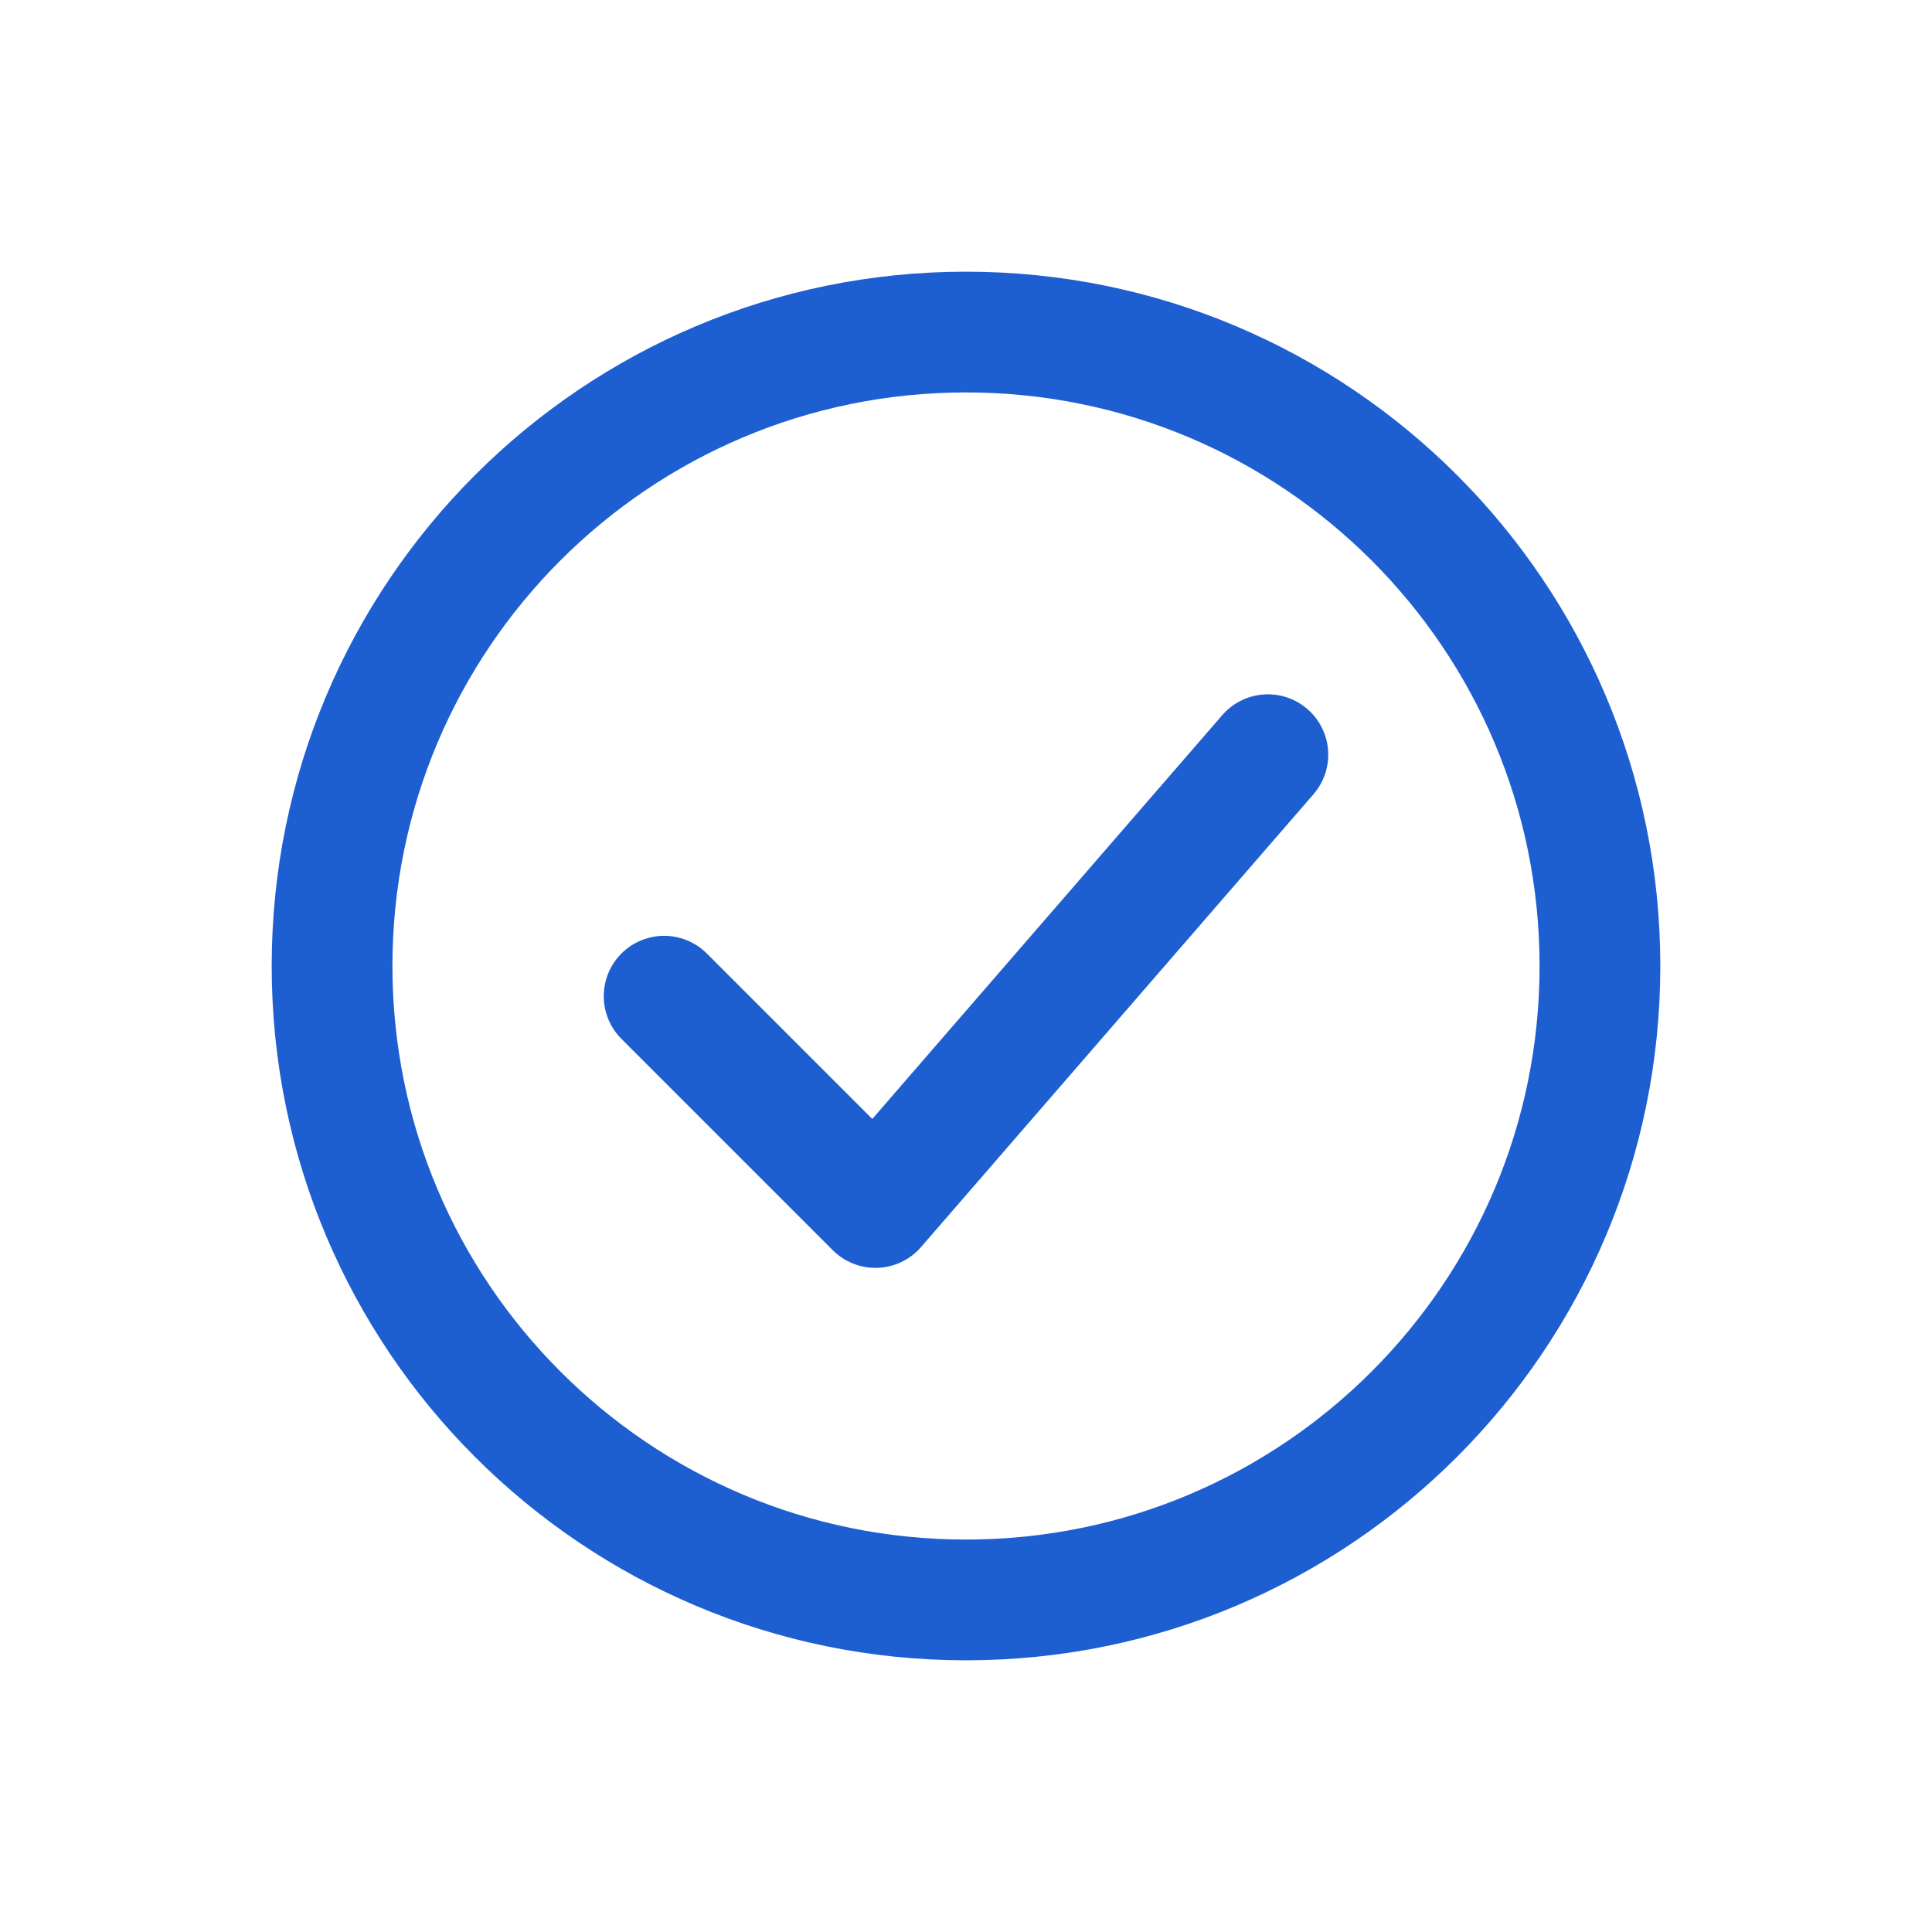
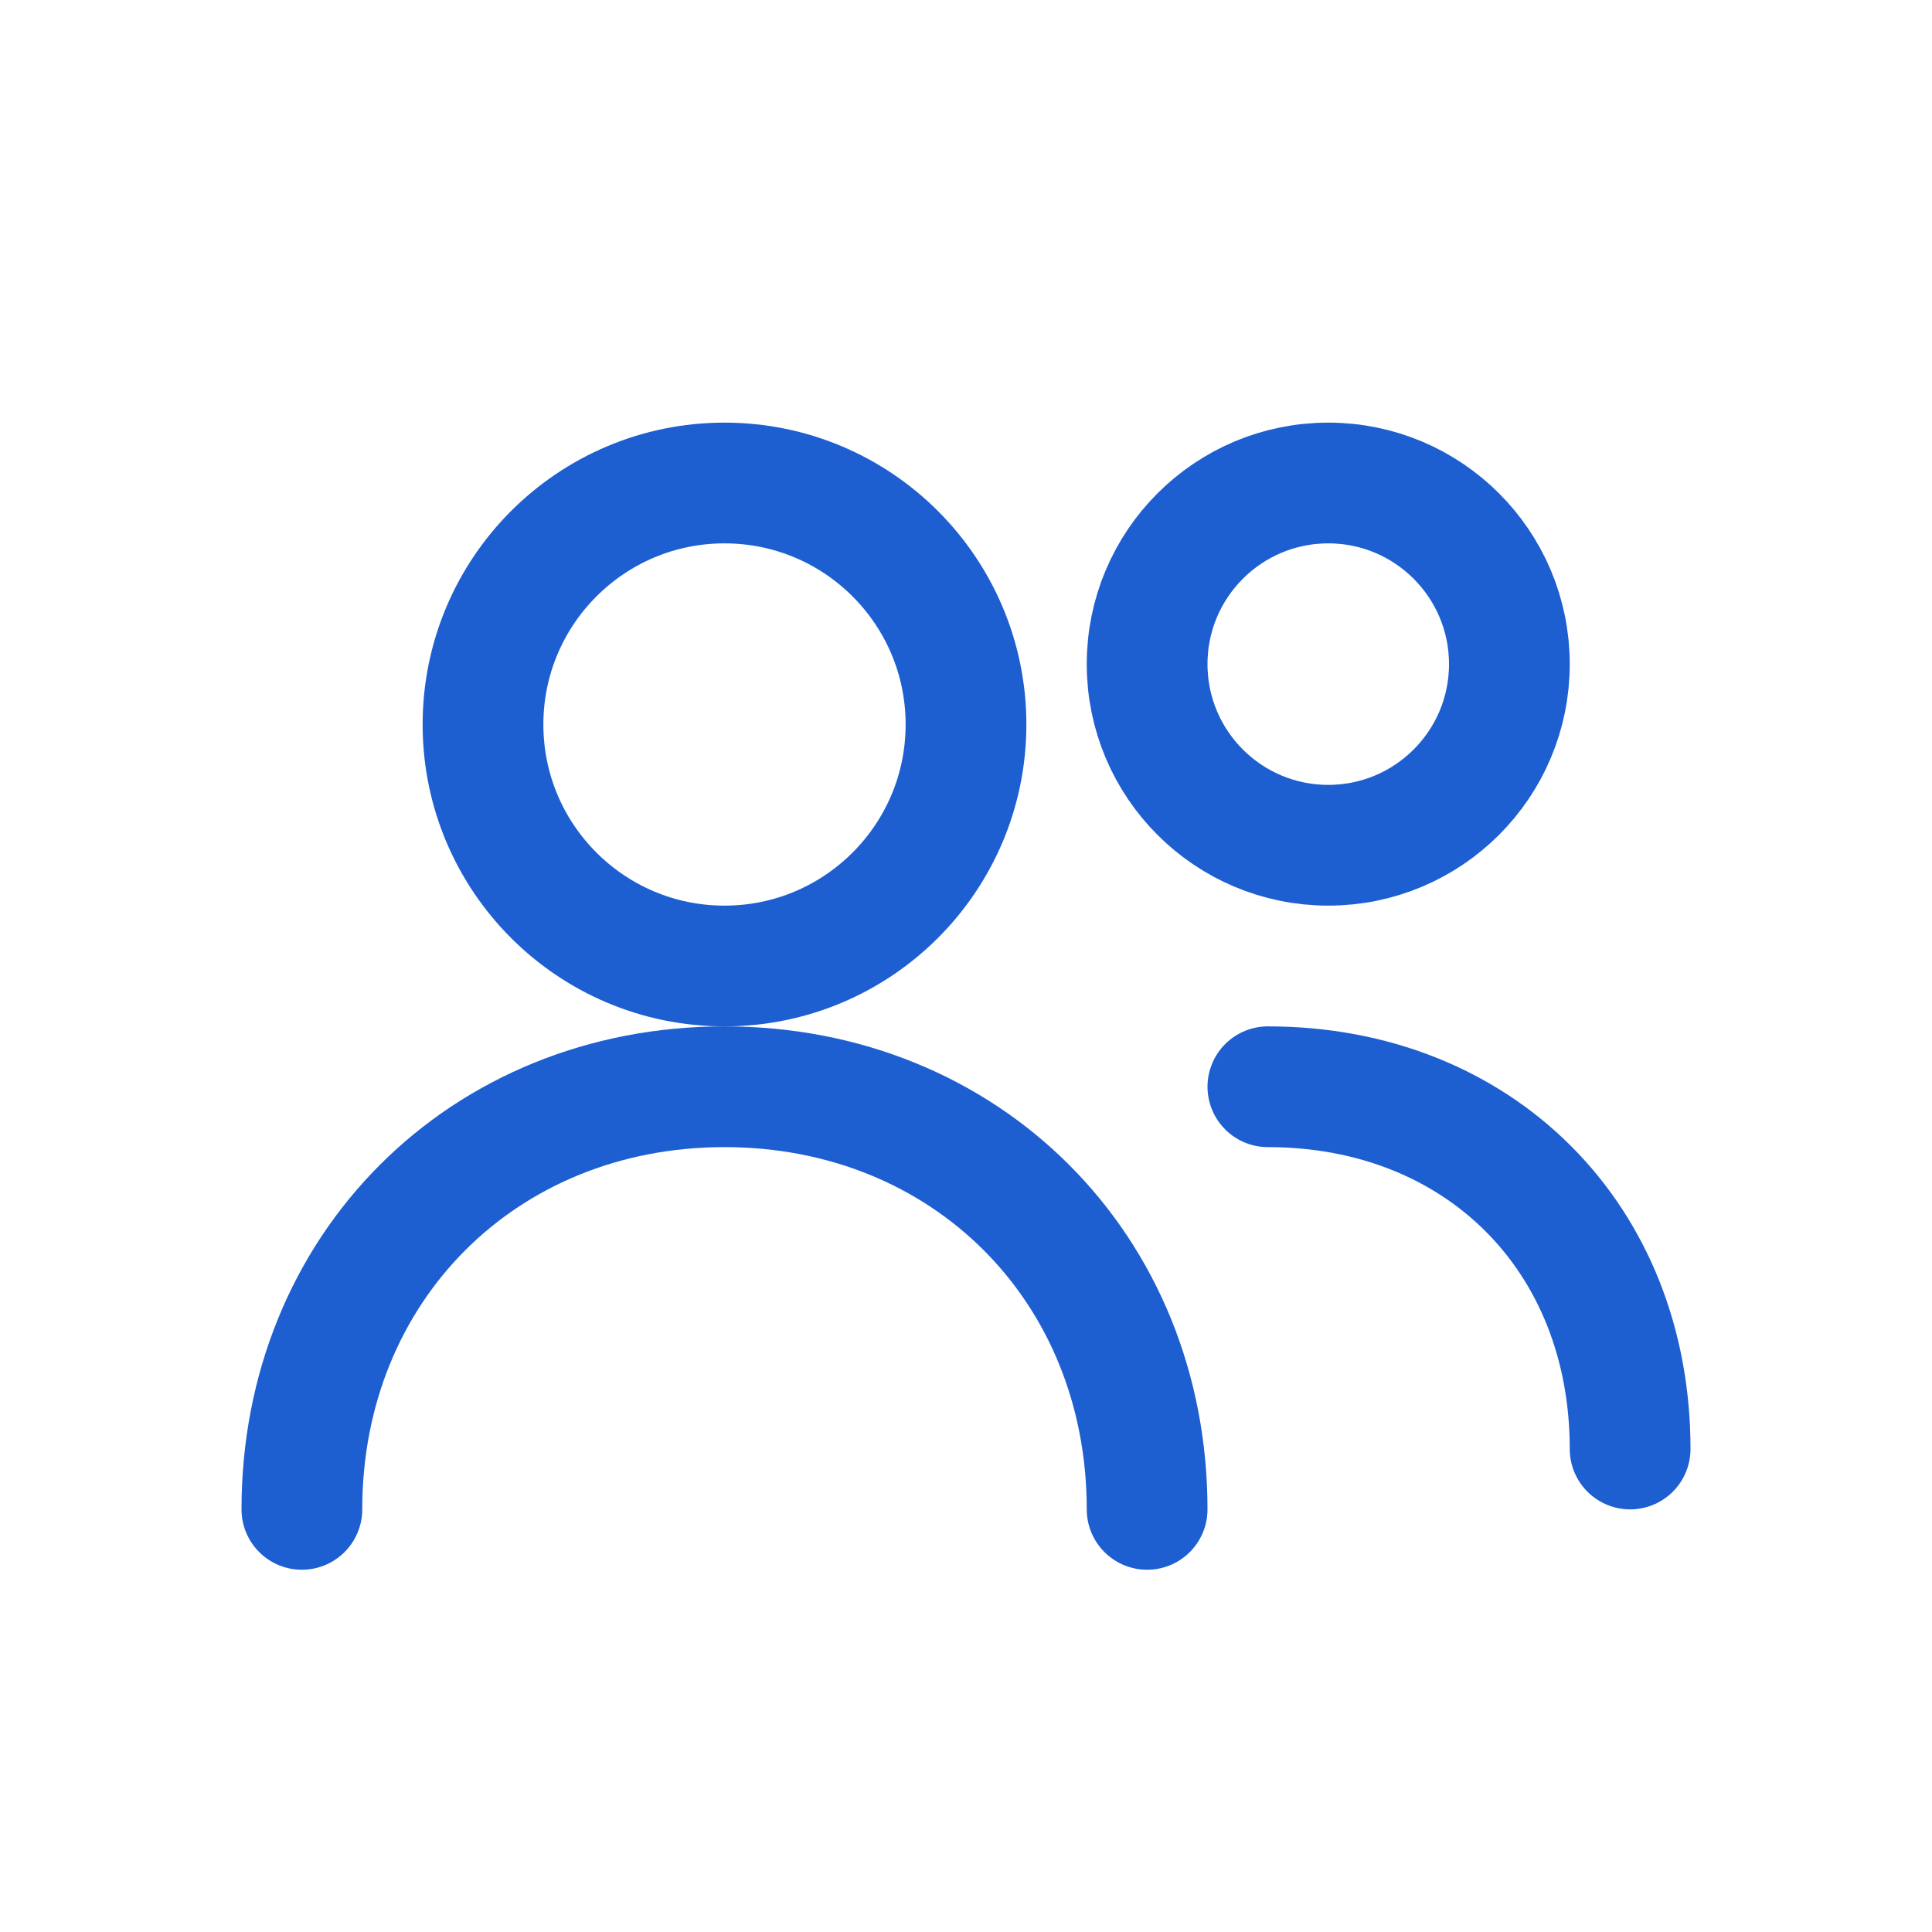
<svg xmlns="http://www.w3.org/2000/svg" viewBox="0 0 64 64" fill="none" stroke="#1d5fd1" stroke-width="4" stroke-linecap="round" stroke-linejoin="round">
-   <circle cx="32" cy="32" r="21" />
-   <path d="M22 33l7 7 13-15" />
+   <circle cx="24" cy="24" r="8" />
+   <path d="M10 50c0-8 6-14 14-14s14 6 14 14" />
+   <circle cx="44" cy="22" r="6" />
+   <path d="M42 36c7 0 12 5 12 12" />
</svg>
